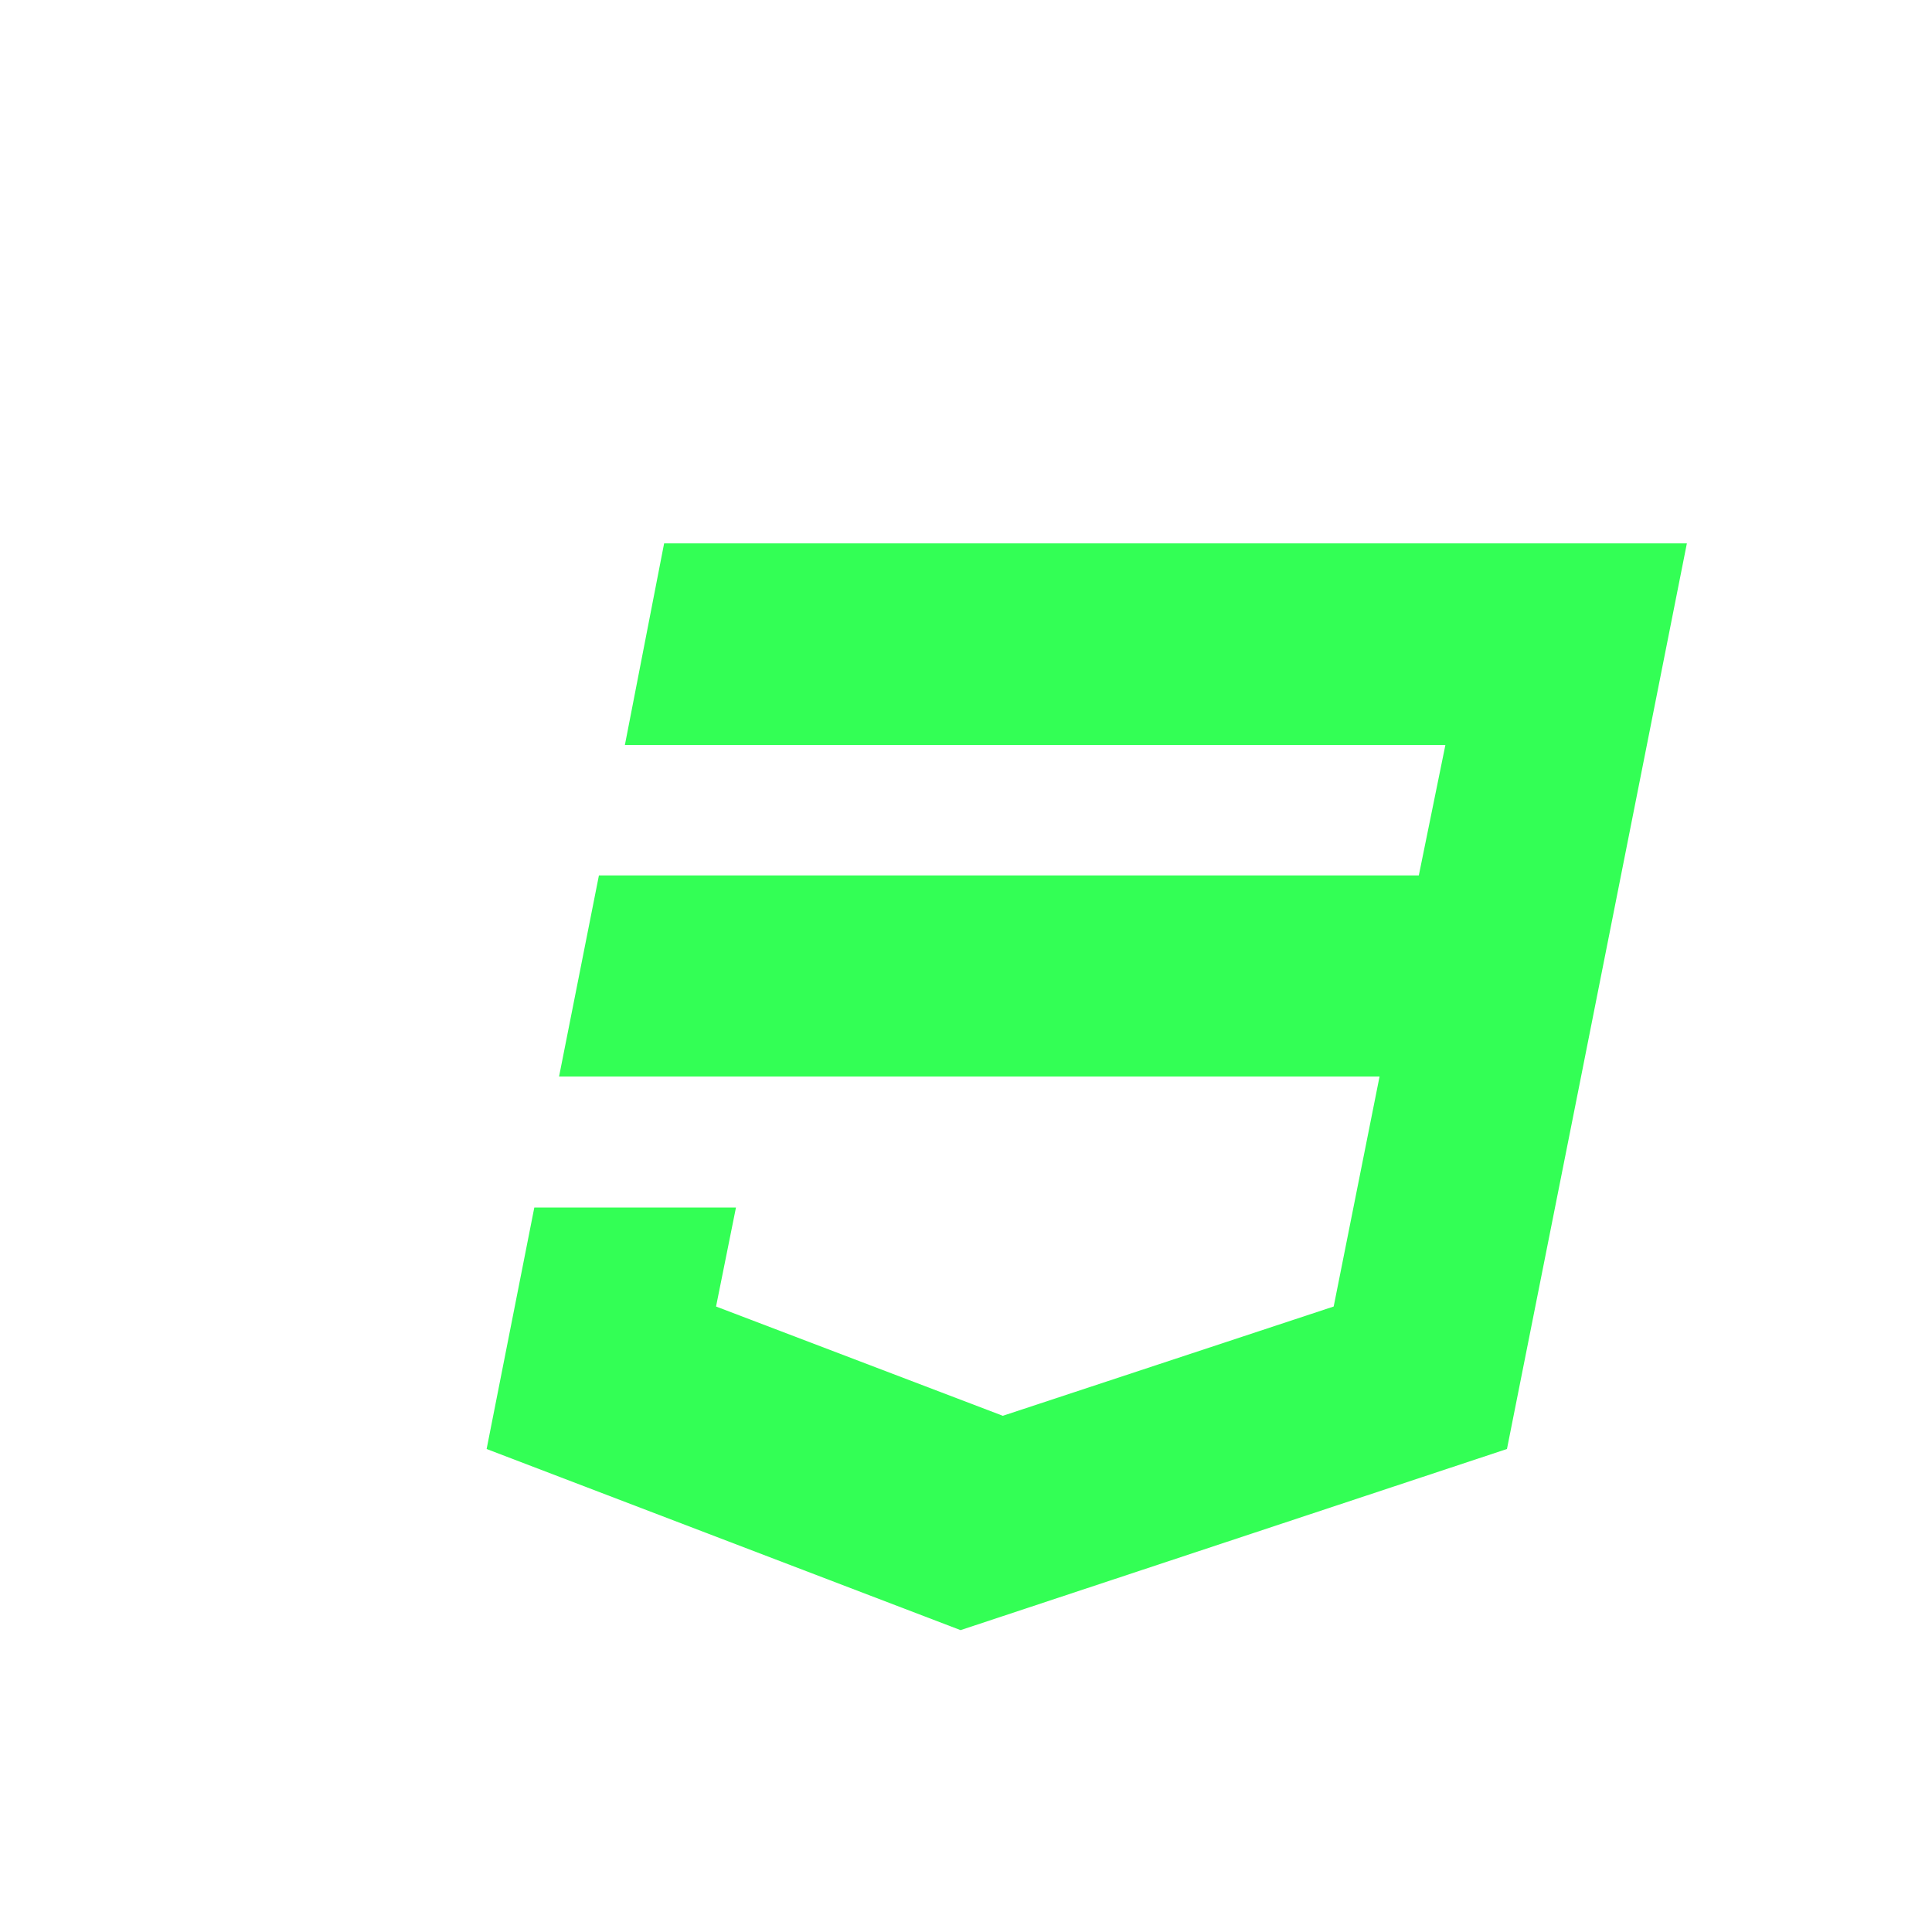
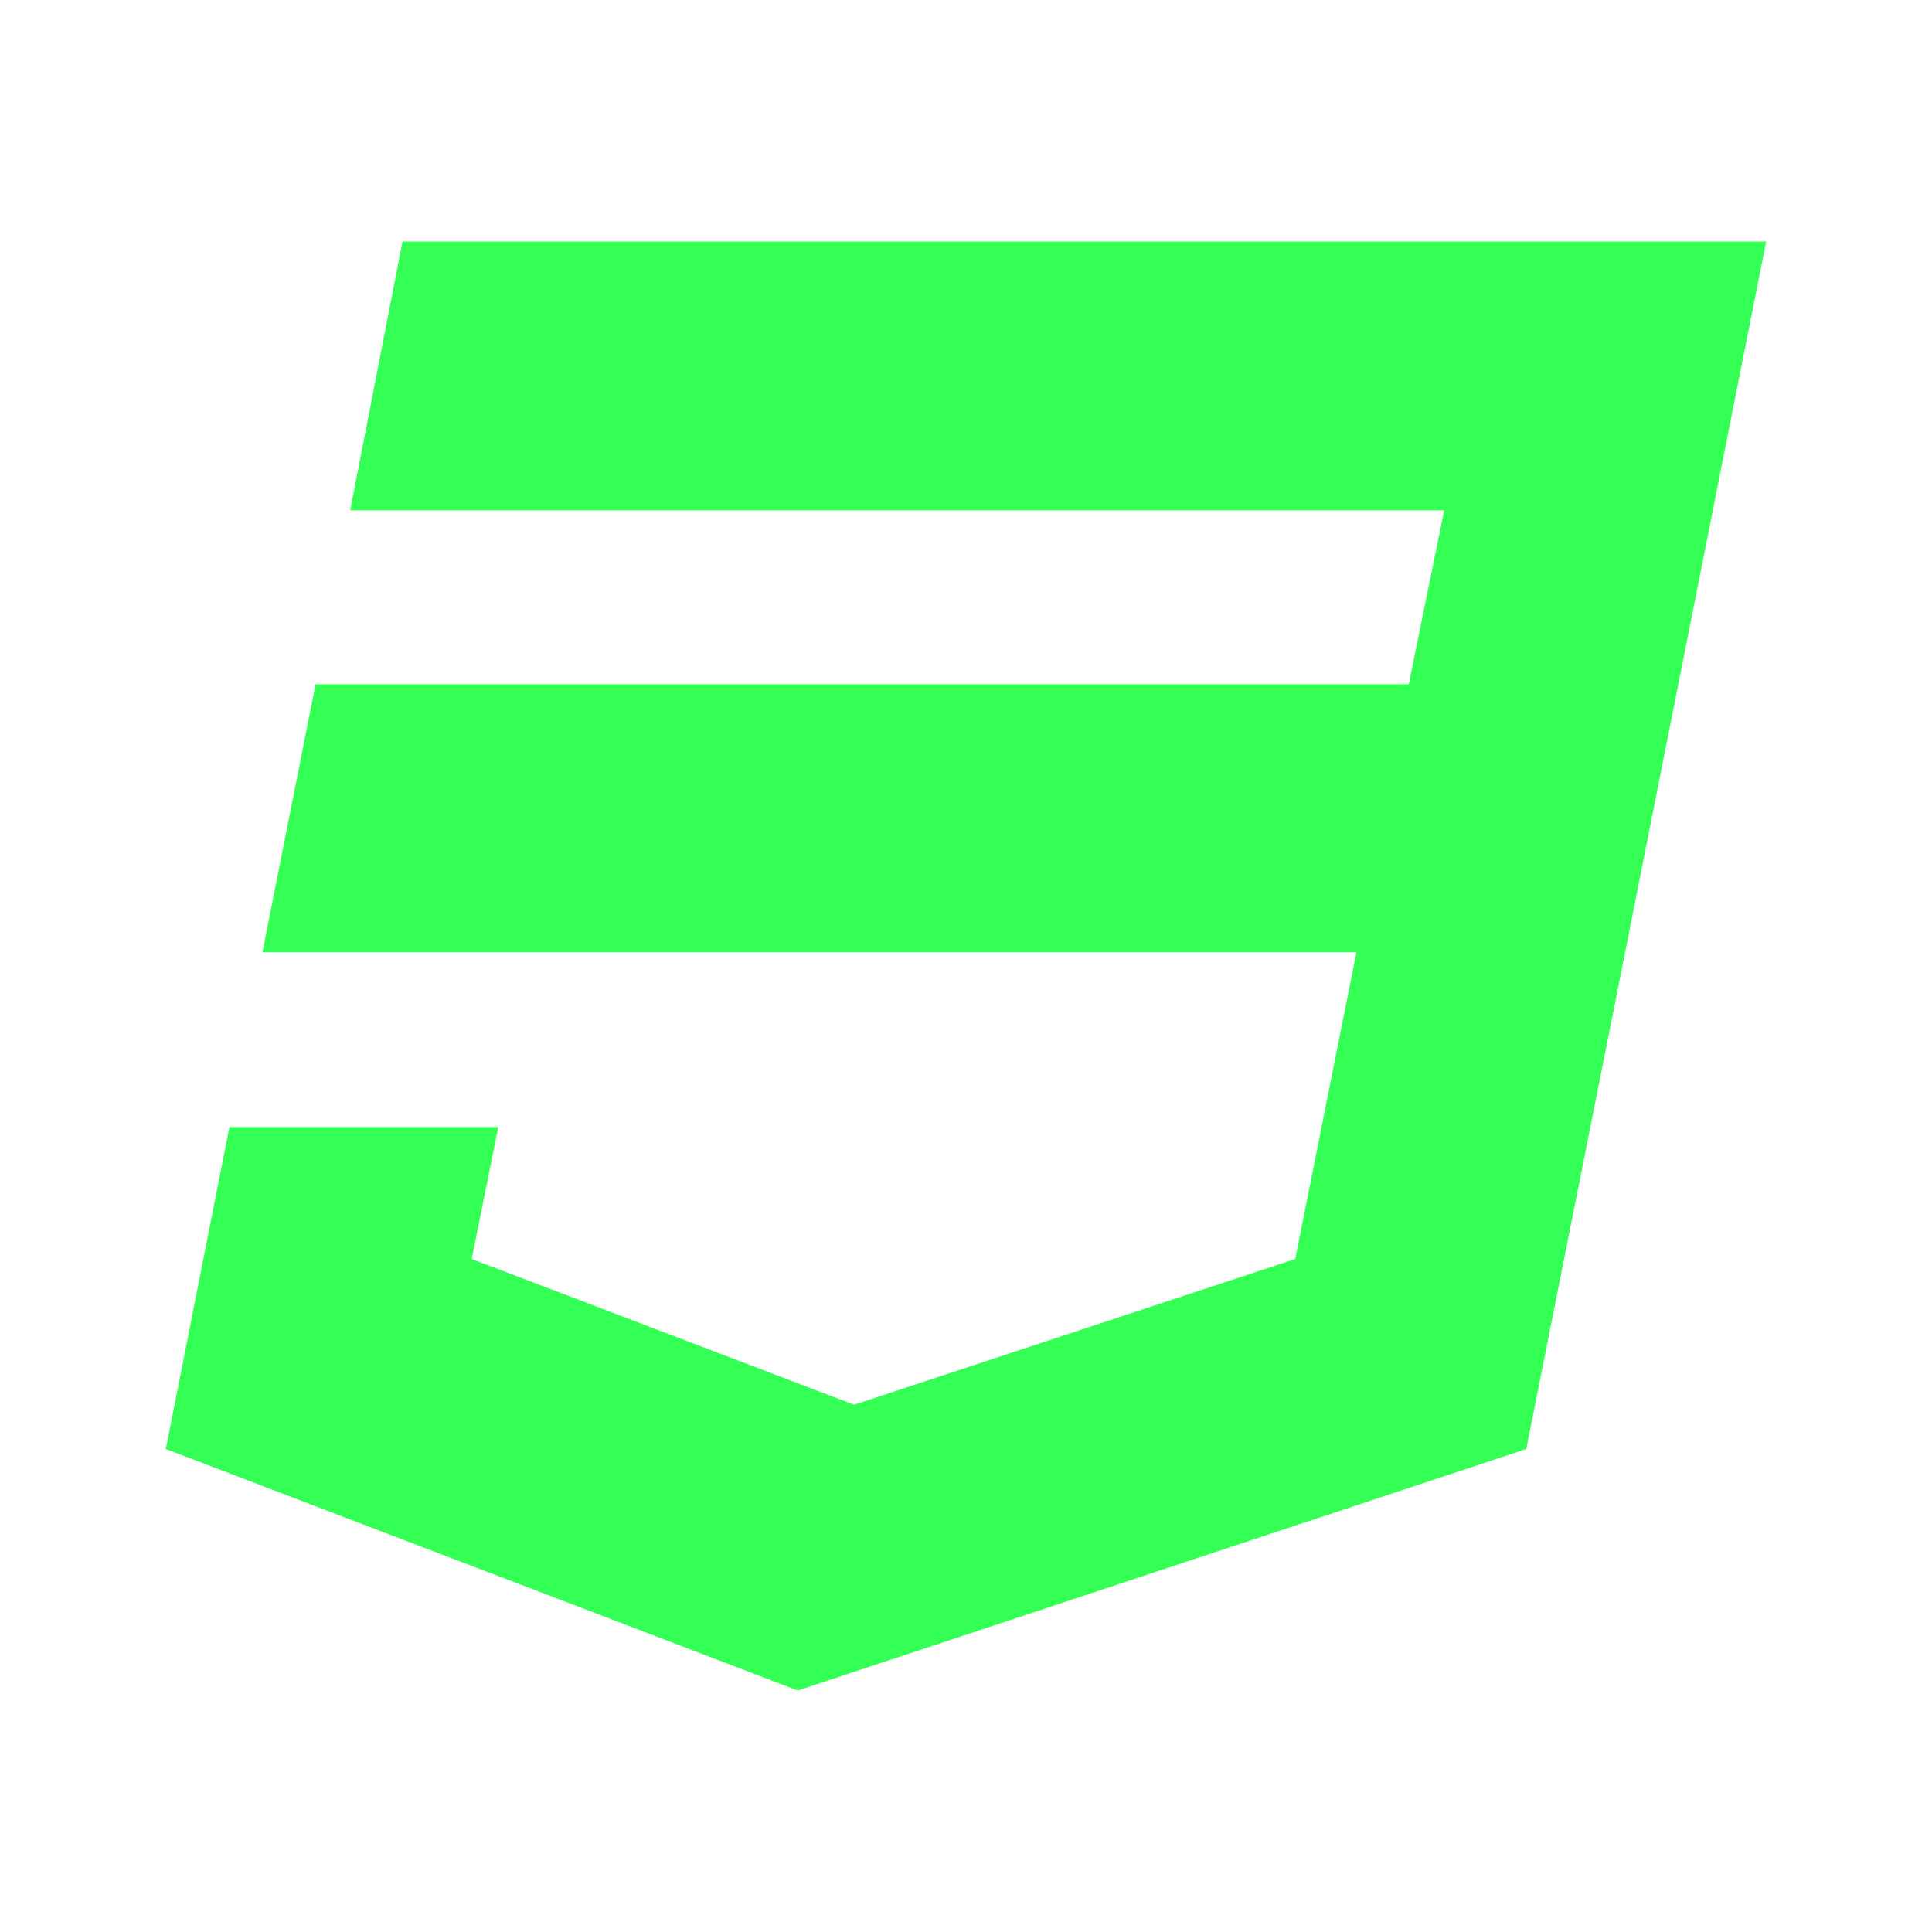
- <svg xmlns="http://www.w3.org/2000/svg" version="1.1" width="64" height="64" viewBox="-6 -6 32 32">
+ <svg xmlns="http://www.w3.org/2000/svg" version="1.1" width="64" height="64" viewBox="0 0 24 24">
  <path fill="#33ff55" d="M5,3L4.35,6.34H17.94L17.5,8.5H3.92L3.26,11.83H16.85L16.09,15.64L10.61,17.45L5.86,15.64L6.19,14H2.85L2.06,18L9.91,21L18.96,18L20.16,11.97L20.4,10.76L21.94,3H5Z" />
</svg>
